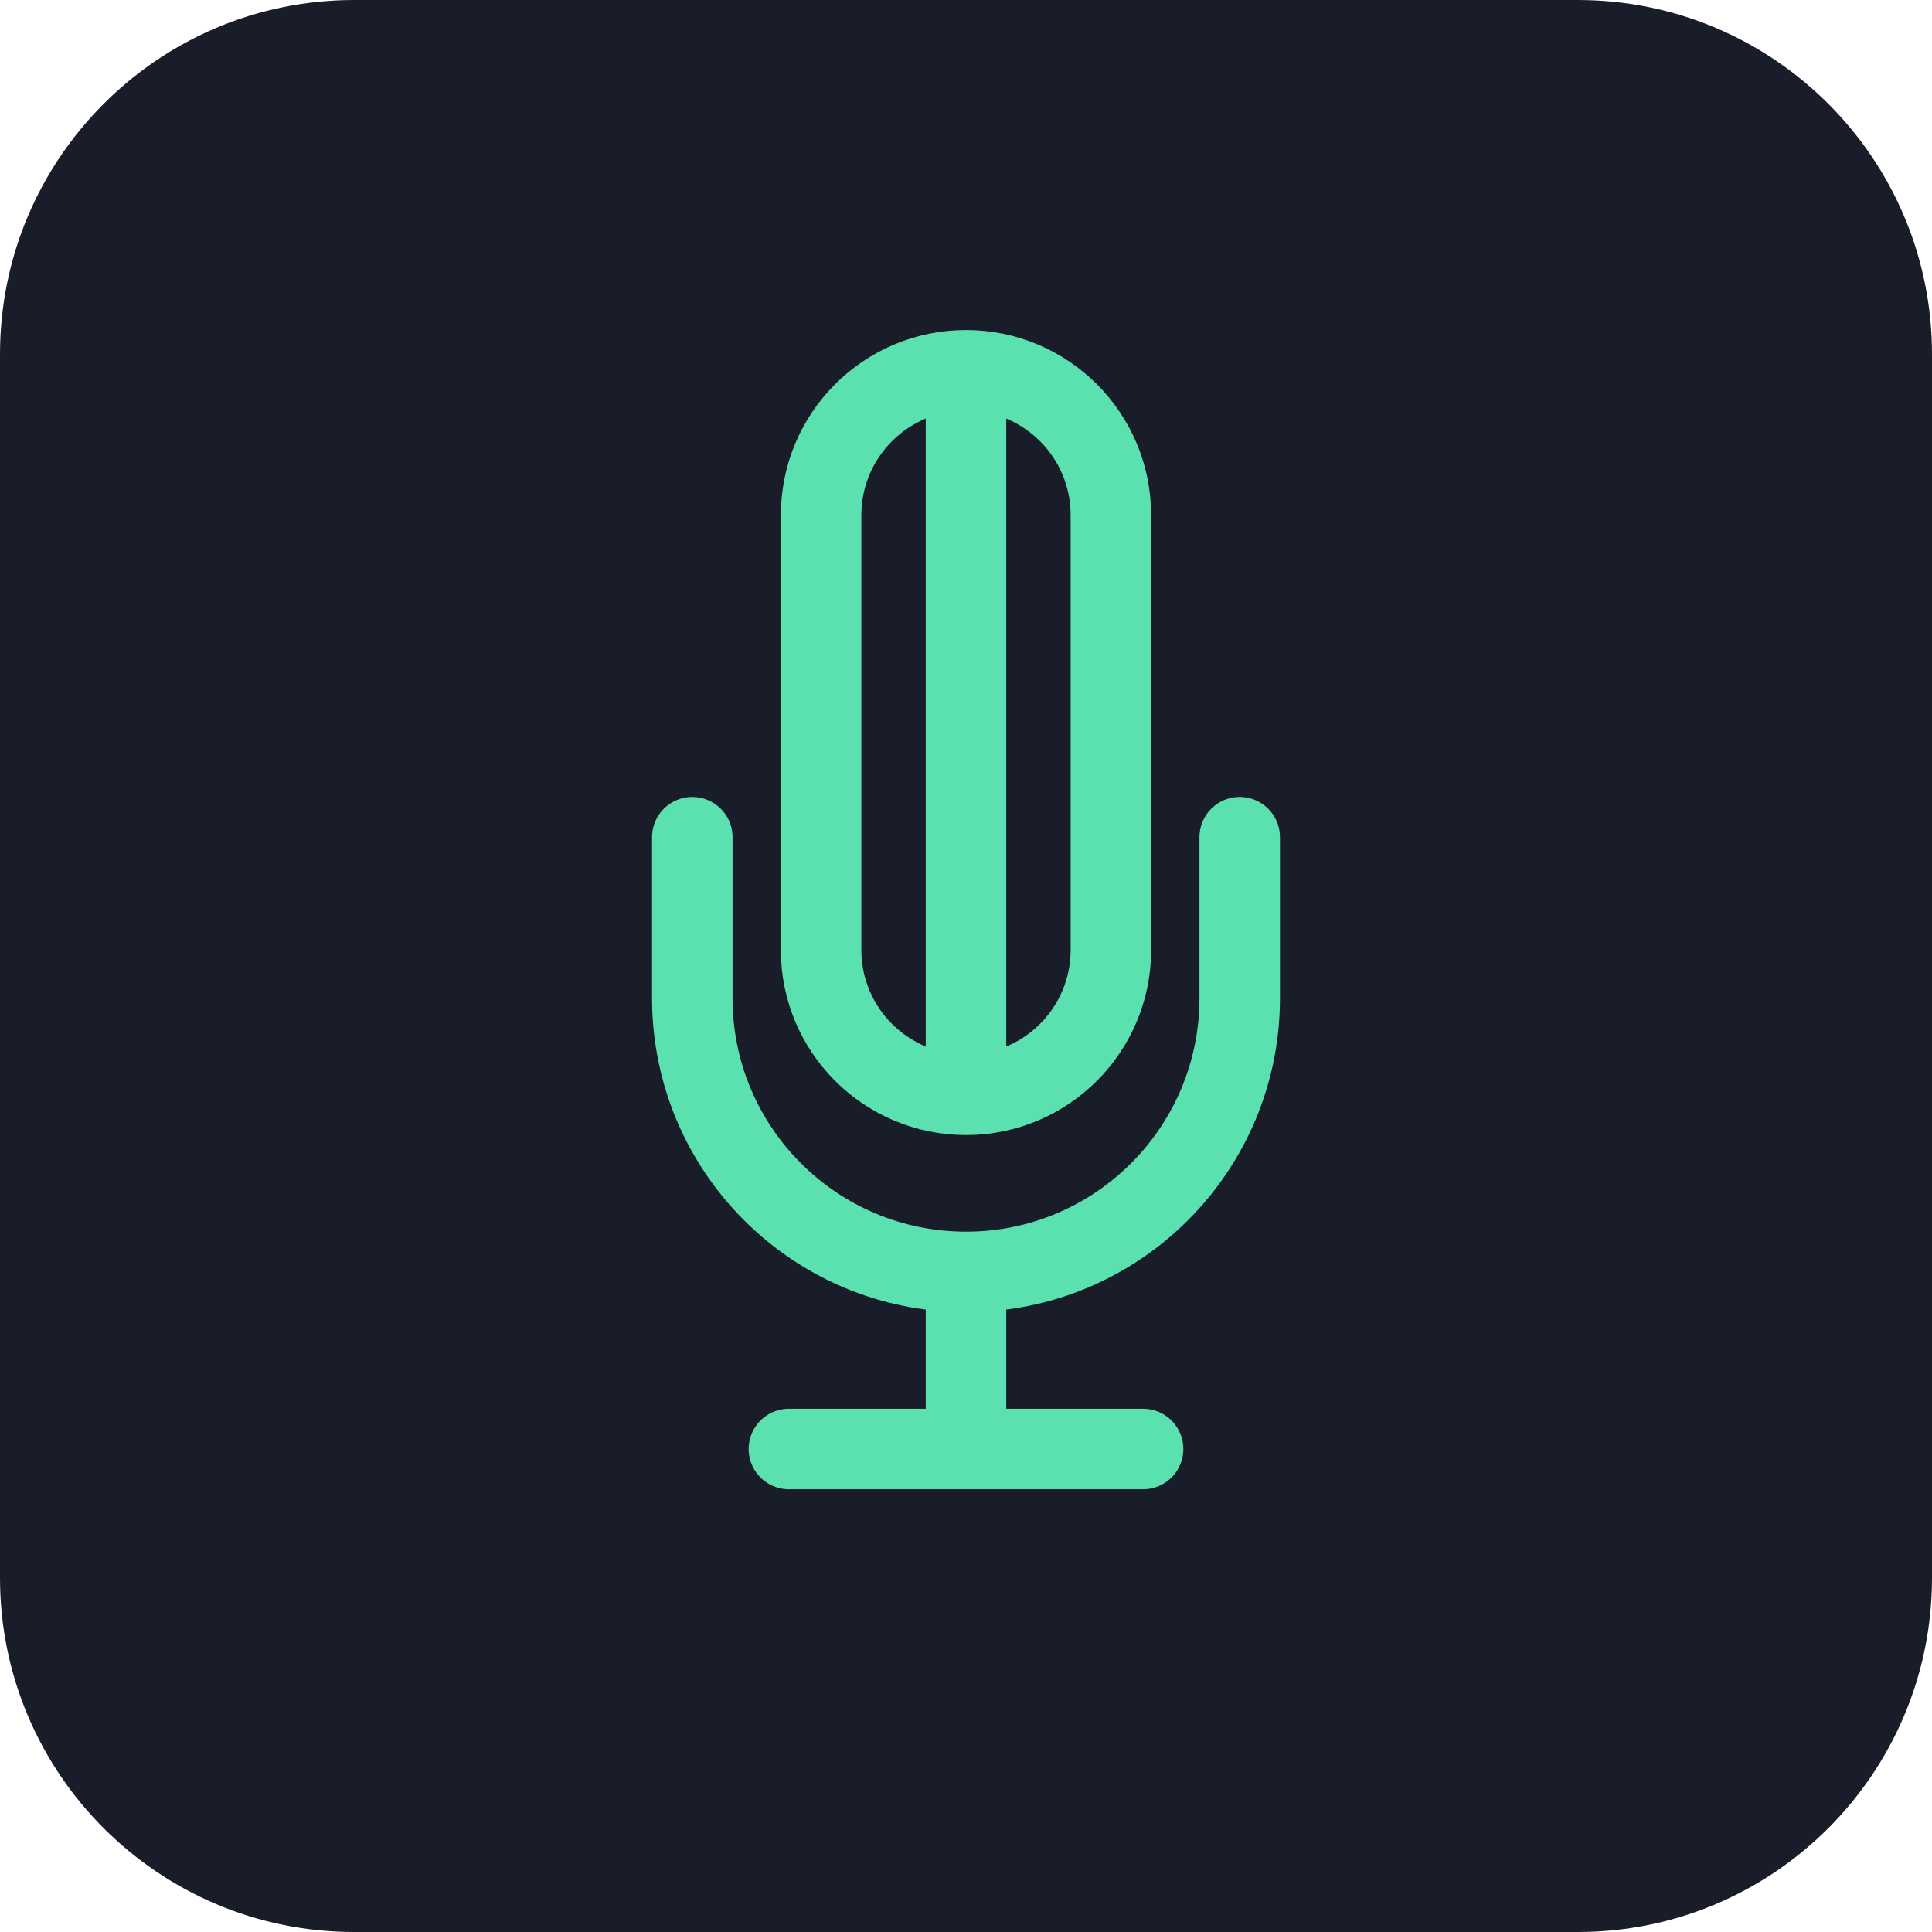
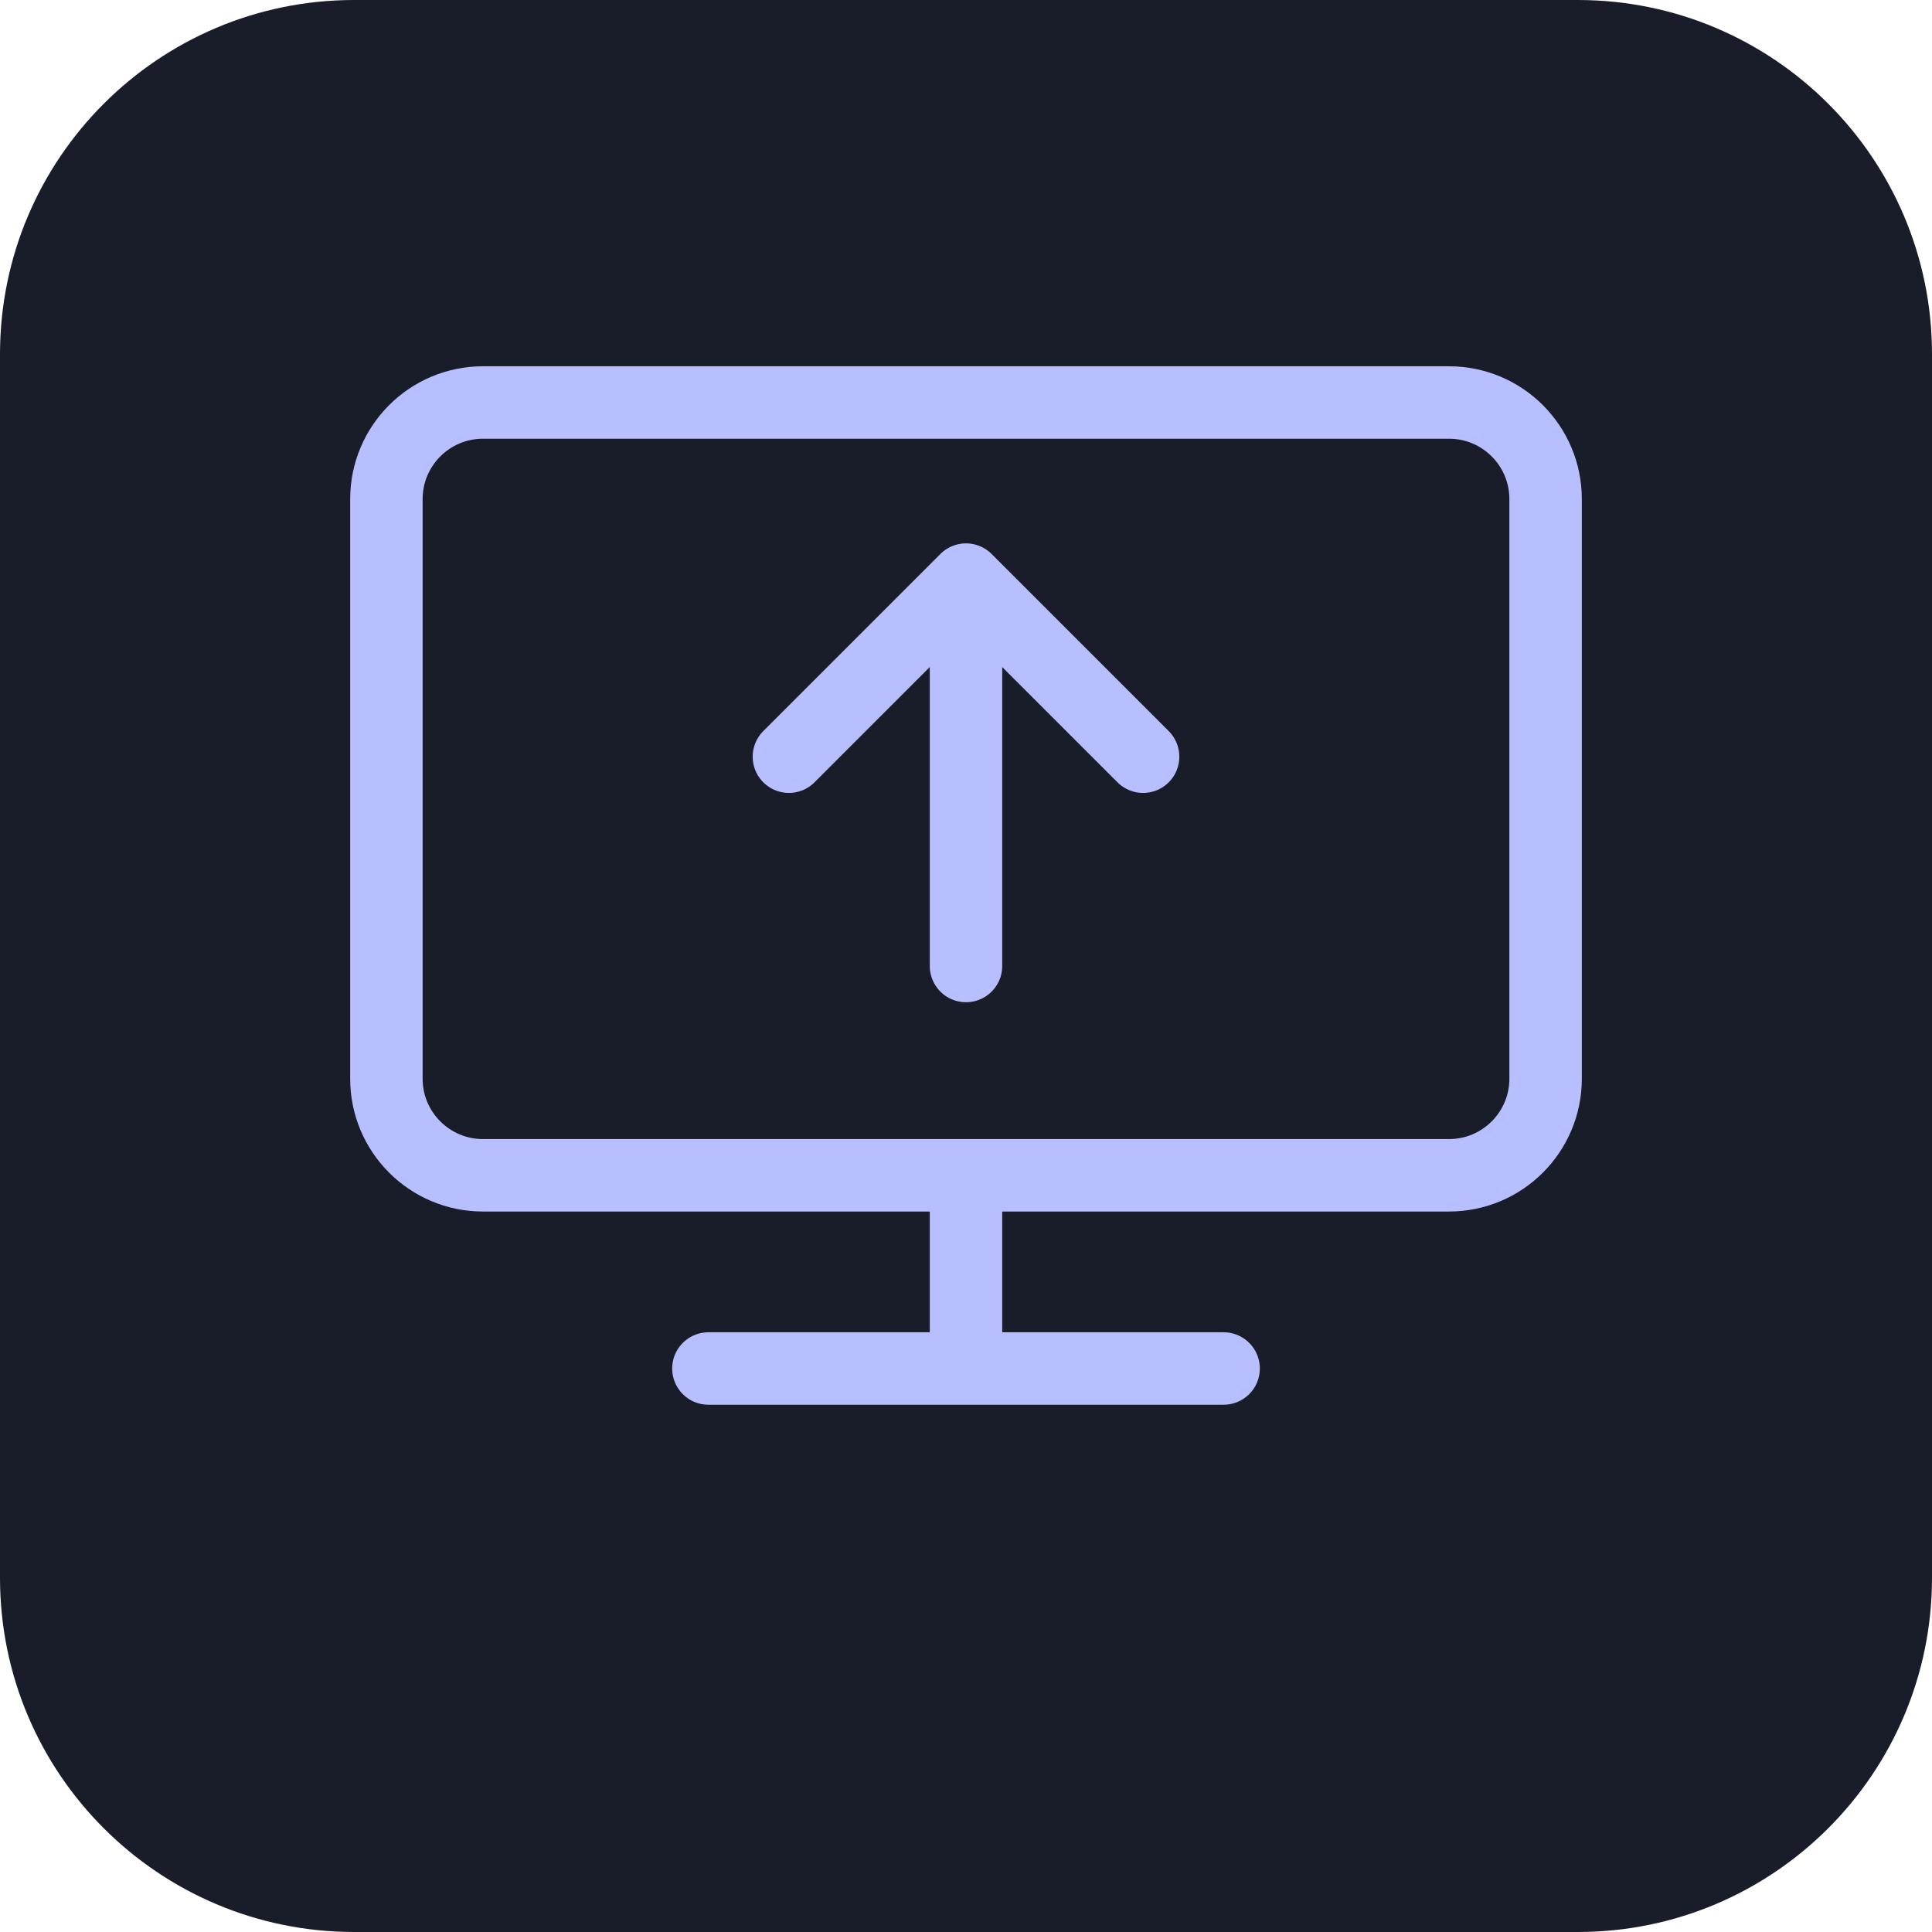
- <svg xmlns="http://www.w3.org/2000/svg" width="120" height="120" viewBox="0 0 120 120">
+ <svg xmlns="http://www.w3.org/2000/svg" width="120" height="120" viewBox="0 0 120 120" role="img" aria-labelledby="title">
  <rect width="120" height="120" rx="22" fill="#191d29" />
-   <g fill="none" stroke="#5be1af" stroke-width="5" stroke-linecap="round" stroke-linejoin="round">
-     <path d="M60 25v42m-17-15v10a17 17 0 0 0 34 0V52M49 90h22M60 79v11" />
-     <rect x="51" y="23" width="18" height="45" rx="9" />
+   <g color="#b7bfff" fill="none" stroke="currentColor" stroke-width="4.5" stroke-linecap="round" stroke-linejoin="round">
+     <rect x="24" y="25" width="72" height="48" rx="6" />
+     <path d="M60 73v12M44 85h32M60 60V36m-11 11 11-11 11 11" />
  </g>
</svg>
